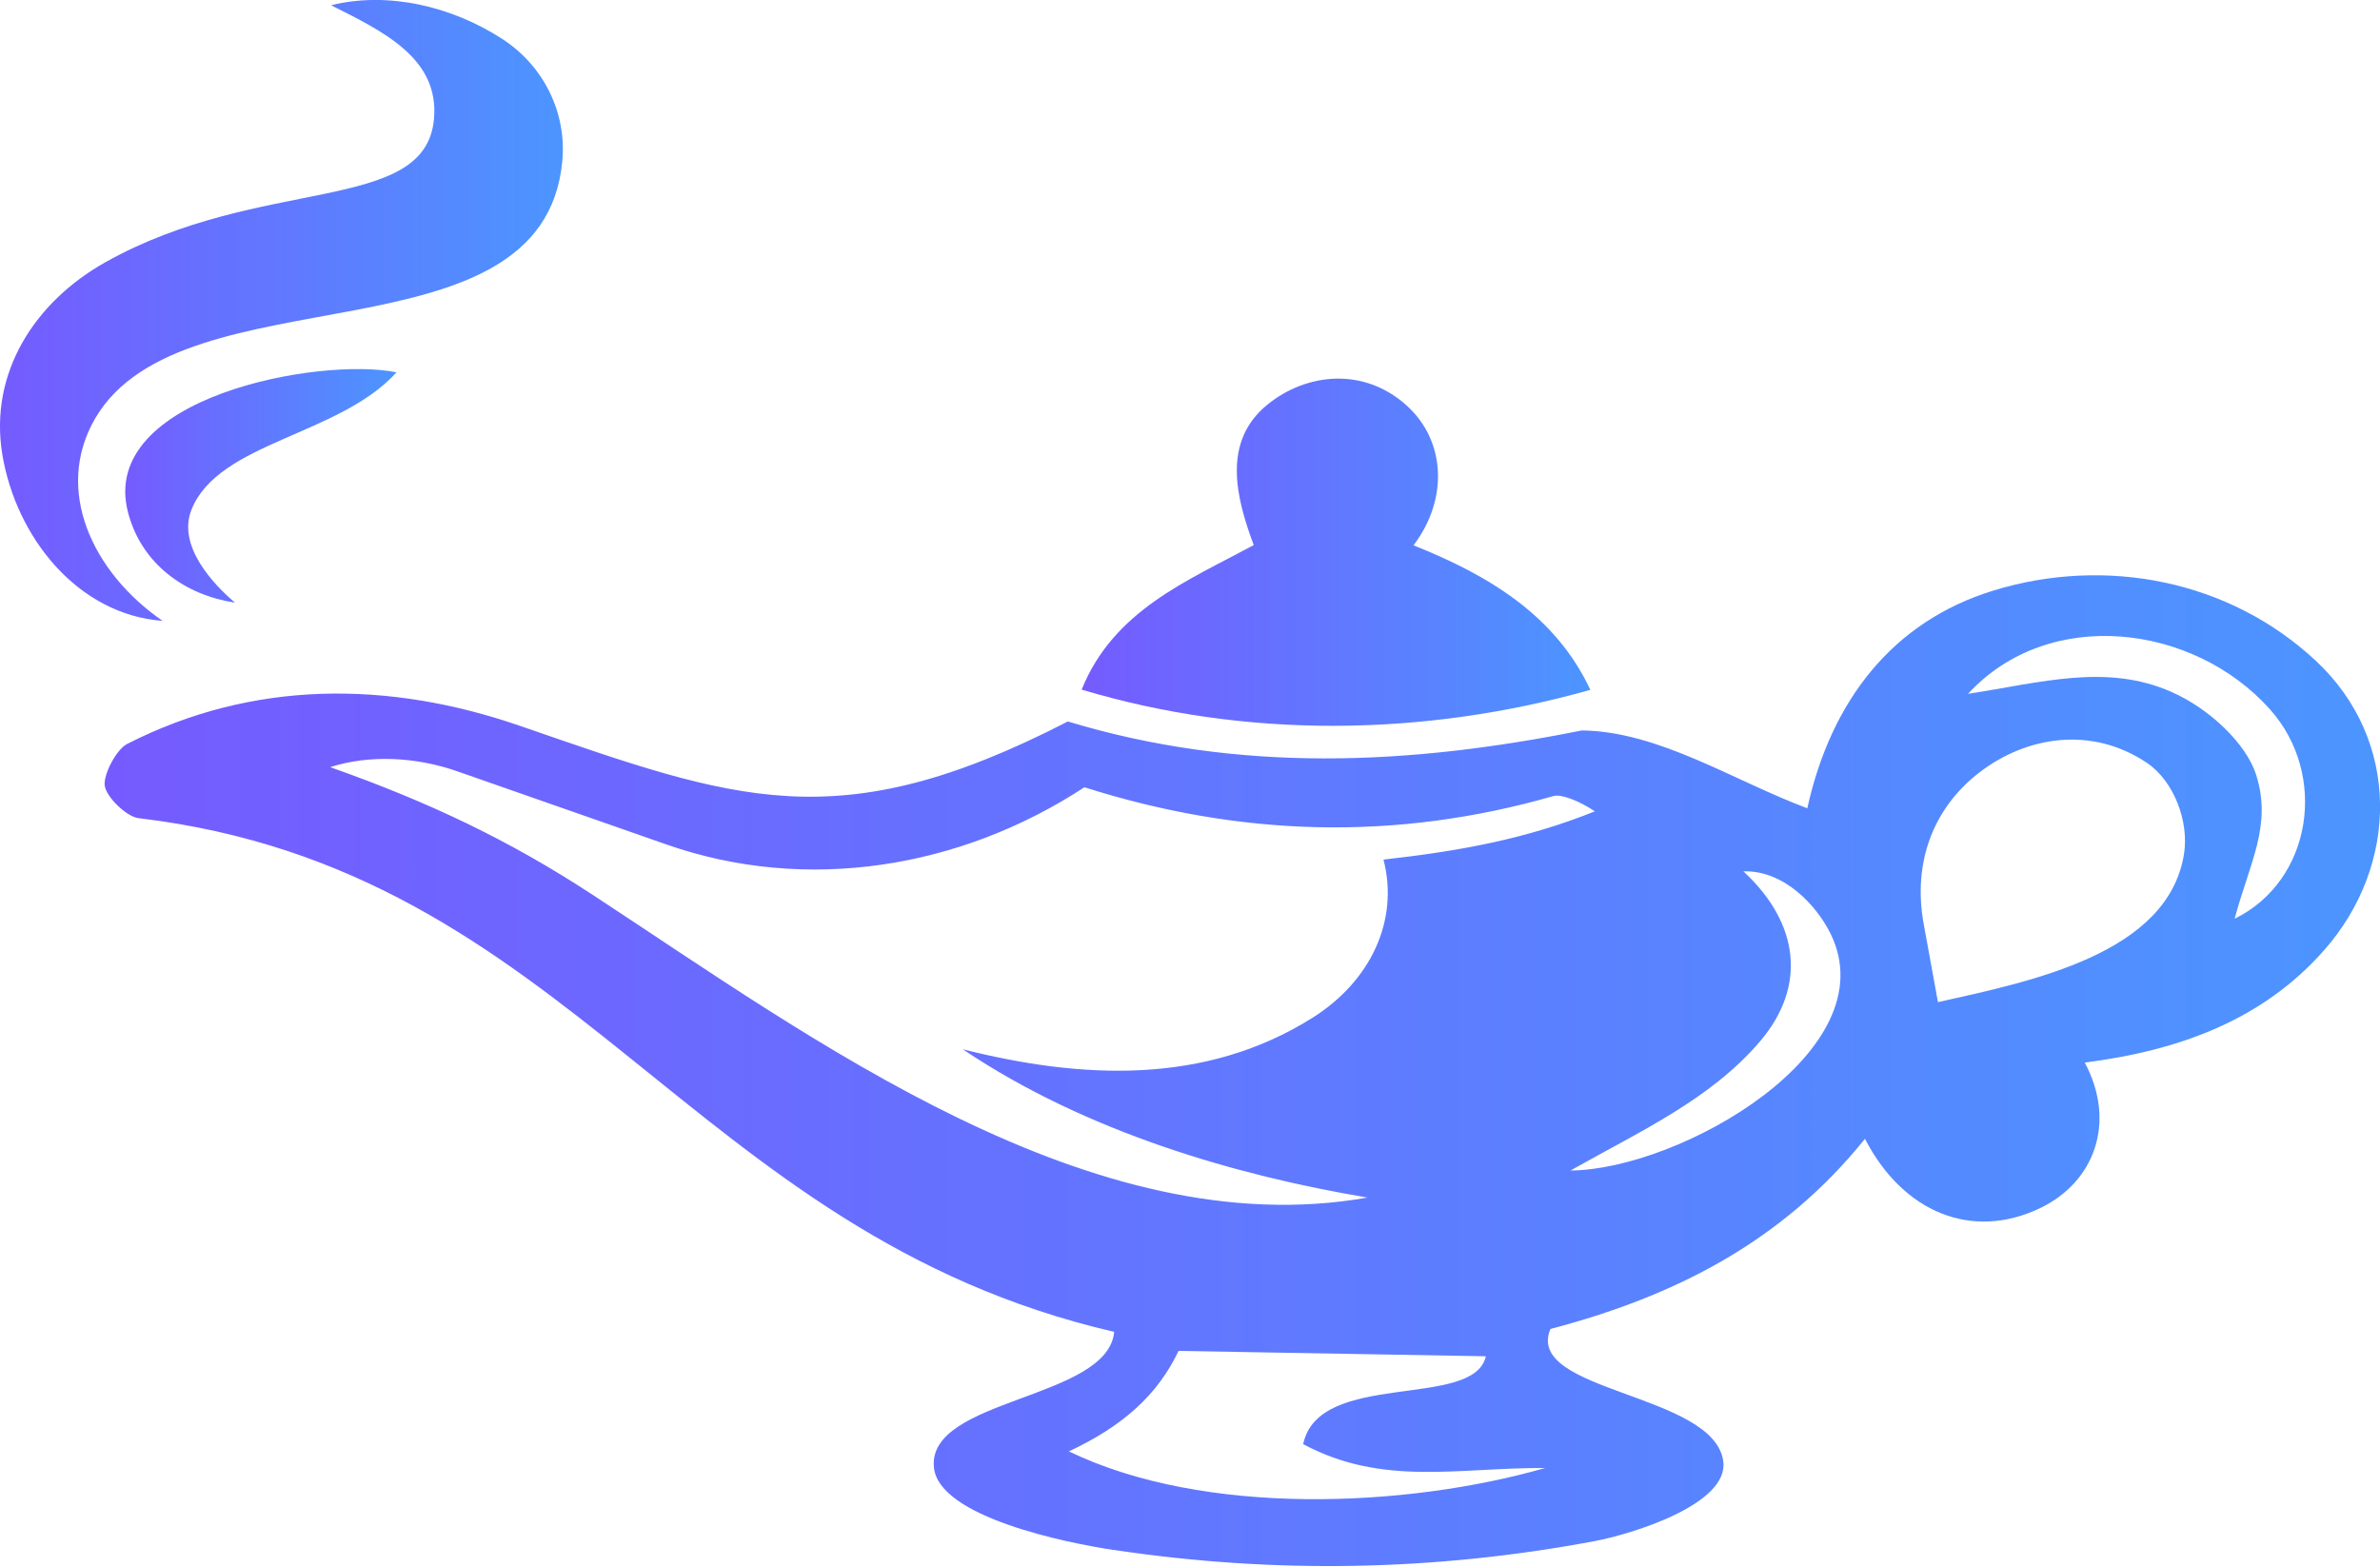
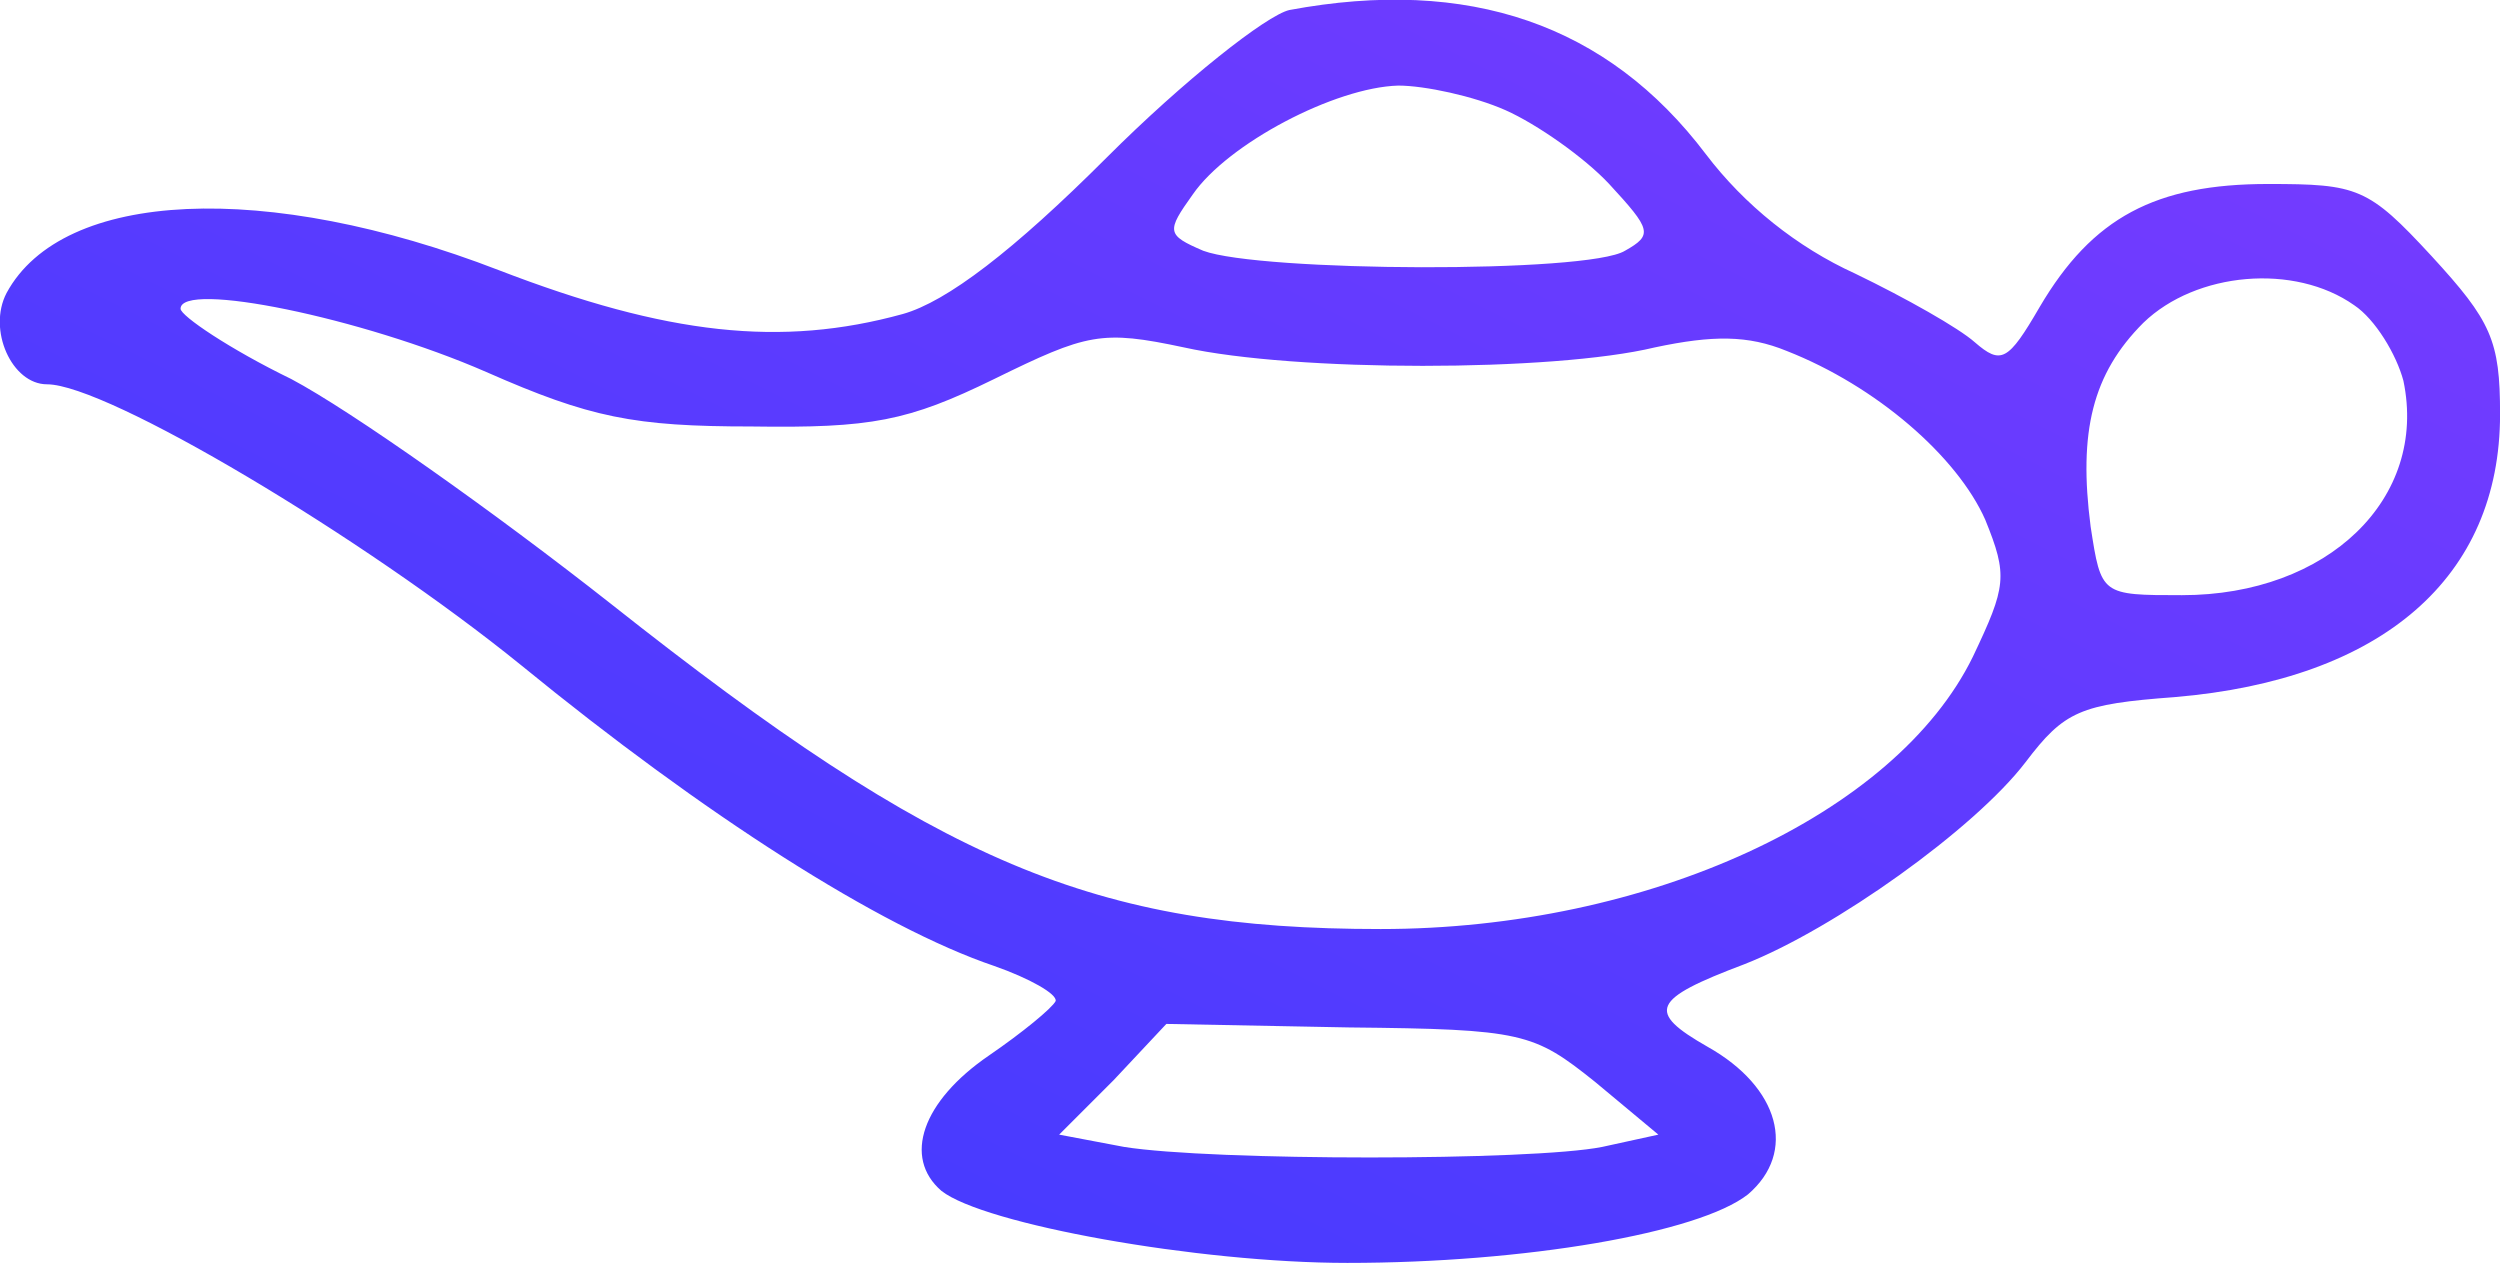
- <svg xmlns="http://www.w3.org/2000/svg" xmlns:xlink="http://www.w3.org/1999/xlink" id="Calque_1" data-name="Calque 1" viewBox="0 0 1000 658.03">
+ <svg xmlns="http://www.w3.org/2000/svg" viewBox="0 0 142.272 71.853" preserveAspectRatio="xMidYMid meet">
  <defs>
-     <style>
-       .cls-1 {
-         fill: url(#Dégradé_sans_nom_19-3);
-       }
- 
-       .cls-2 {
-         fill: url(#Dégradé_sans_nom_19);
-       }
- 
-       .cls-3 {
-         fill: url(#Dégradé_sans_nom_19-2);
-       }
- 
-       .cls-4 {
-         fill: url(#Dégradé_sans_nom_19-4);
-       }
-     </style>
-     <linearGradient id="Dégradé_sans_nom_19" data-name="Dégradé sans nom 19" x1="43.94" y1="449.88" x2="1000" y2="449.88" gradientUnits="userSpaceOnUse">
-       <stop offset="0" stop-color="#755bff" />
-       <stop offset="1" stop-color="#4c95ff" />
+     <linearGradient id="grad_lampe" x1="0%" y1="0%" x2="100%" y2="100%">
+       <stop offset="0%" stop-color="#3B3BFF" />
+       <stop offset="100%" stop-color="#7A3BFF" />
    </linearGradient>
-     <linearGradient id="Dégradé_sans_nom_19-2" data-name="Dégradé sans nom 19" x1="0" y1="130.44" x2="236.51" y2="130.44" xlink:href="#Dégradé_sans_nom_19" />
-     <linearGradient id="Dégradé_sans_nom_19-3" data-name="Dégradé sans nom 19" x1="454.48" y1="232.02" x2="668.22" y2="232.02" xlink:href="#Dégradé_sans_nom_19" />
-     <linearGradient id="Dégradé_sans_nom_19-4" data-name="Dégradé sans nom 19" x1="52.63" y1="204.15" x2="166.61" y2="204.15" xlink:href="#Dégradé_sans_nom_19" />
  </defs>
-   <path class="cls-2" d="M467.85,651.24c-19.6-2.93-73.32-13.79-75.44-34.61-2.99-29.25,73.07-28.46,75.73-57.03-179.05-41.45-227.59-194.18-410-215.85-4.96-.59-13.81-9.09-14.17-13.92-.36-4.83,4.99-14.97,9.44-17.24,52.81-26.95,109.76-26.67,164.89-7.67,90.68,31.26,133.4,48.2,230.37-1.78,71.89,21.74,143.19,18.39,215.95,3.77,32.35.35,63.84,21.17,94.75,32.7,10.08-45.62,36.15-78.52,78.1-91.45,47.14-14.53,99.35-4.46,135.74,29.64,35.42,33.2,34.96,85.53,3.32,121.44-25.45,28.87-59.97,42.04-100.57,47.22,13.35,25.06,4.16,50.22-18.86,61.2-28.48,13.59-57.44,1.89-73.51-29.17-34.93,43.44-80.18,66.23-132.15,79.9-11.18,26.6,68.72,26.8,72.62,55.59,2.45,18.06-38.34,30.61-54.3,33.59-67.23,12.59-134.24,13.77-201.88,3.64ZM938.91,386.03c32.67-16,39.3-60.63,14.87-87.98-32.13-35.98-92.96-43.42-126.87-6.53,30.99-4.76,58.02-12.82,85.33-.86,16.49,7.22,31.68,22.13,35.71,34.85,6.73,21.27-2.49,36.34-9.04,60.52ZM917.64,358.89c2.19-13.58-4.13-30.67-15.61-38.38-23.26-15.62-50.63-11.15-70.39,4.08-19.39,14.94-28.07,37.86-23.37,63.61l6,32.86c39.43-8.78,96.63-20.31,103.37-62.17ZM551.47,427.64c24.48-15.41,36.44-40.94,29.83-66.47,32.35-3.61,60.05-8.73,88.81-20.27-6.57-4.41-14.14-7.36-17.38-6.43-66.45,19.07-131.76,17.07-197.1-3.69-52.01,34.05-116.68,44.66-175.51,24.07l-87.97-30.77c-17.48-6.12-37.02-7.03-53.43-1.75,41.85,14.76,75.65,30.95,110.42,53.72,92.05,60.29,209.54,147.61,325.44,127.13-54.86-9.21-118.18-27.45-170.04-62.3,49.67,12.49,101.66,15.25,146.94-13.25ZM659.89,491.81c46-.37,133.76-50.41,109.14-99.73-5.74-11.5-19.29-26.48-36.51-25.97,23.5,21.74,26.7,48.24,7.07,71.34-20.9,24.59-50.95,38.08-79.69,54.35ZM547.56,606.77c6.56-31.37,71.68-14.36,76.75-36.91l-129.11-2.26c-8.74,18.35-23.2,31.52-46.1,42.22,56.93,27.49,141.85,23.69,200.1,6.99-36.6-.23-68.17,7.89-101.64-10.03Z" />
-   <path class="cls-3" d="M68.32,260.87c-35.62-2.63-61.64-35.11-67.36-70.04-5.59-34.15,13.64-63.99,43.29-80.63,65.45-36.74,134.6-19.91,138.11-60.34,2.21-25.43-21.33-36.63-43.25-47.65,23.62-5.89,50.54.29,71.92,14.15,17.5,11.35,27.14,31.06,25.23,51.38-8.1,86.24-159.36,44.76-196.25,108.03-17.51,30.03-1.17,64.8,28.3,85.09Z" />
-   <path class="cls-1" d="M668.22,289.85c-70.09,19.78-145.03,20.55-213.74-.1,13.41-33.25,44.31-45.63,72.3-60.72-7.41-19.86-13.43-43.35,5.68-58.96,16.36-13.36,40.54-16,58.62.35,16.19,14.64,17.7,39.06,2.84,58.71,32.06,12.79,59.71,29.65,74.31,60.72Z" />
-   <path class="cls-4" d="M80.46,214.15c-6.05,15.17,9.07,31.28,18.31,39.08-21.02-3.19-39.32-16.22-44.98-37.94-12.61-48.38,80.61-65.48,112.82-58.85-24.15,26.65-74.81,29.25-86.15,57.7Z" />
+   <g transform="translate(-48.72445,153.8705) scale(0.1,-0.1)" fill="url(#grad_lampe)" stroke="none">
+     <path d="M1221 1533 c-13 -3 -60 -40 -104 -84 -53 -53 -91 -82 -116 -89 -69 -19 -134 -12 -230 25 -132 51 -248 46 -280 -13 -11 -21 3 -52 23 -52 34 0 180 -87 270 -160 104 -85 204 -149 269 -171 20 -7 36 -16 35 -20 -2 -4 -19 -18 -38 -31 -38 -26 -49 -58 -27 -77 24 -19 146 -41 231 -41 101 0 200 17 228 39 28 24 18 61 -23 84 -35 20 -32 27 21 47 51 20 131 77 160 115 22 29 31 33 85 37 118 10 185 68 185 161 0 42 -5 53 -39 90 -36 39 -42 41 -93 41 -64 0 -100 -19 -130 -70 -18 -31 -22 -33 -37 -20 -9 8 -39 25 -68 39 -33 15 -63 39 -85 68 -56 74 -135 101 -237 82z m123 -57 c18 -8 45 -27 59 -42 24 -26 25 -29 9 -38 -21 -13 -208 -12 -240 0 -21 9 -21 11 -6 32 20 29 81 61 117 62 15 0 43 -6 61 -14z m483 -111 c12 -8 24 -28 28 -43 14 -67 -43 -122 -126 -122 -46 0 -46 0 -52 39 -7 54 1 87 30 116 30 29 86 34 120 10z m-1063 -38 c59 -26 84 -31 151 -31 68 -1 89 3 138 27 53 26 61 28 108 18 63 -14 210 -14 268 0 33 7 53 7 75 -2 51 -20 97 -60 113 -96 13 -32 12 -38 -7 -78 -44 -90 -185 -155 -337 -155 -163 0 -251 37 -438 185 -66 52 -148 110 -182 128 -35 17 -63 36 -63 40 0 16 103 -5 174 -36z m631 -404 l36 -30 -32 -7 c-40 -8 -222 -8 -272 0 l-37 7 31 31 30 32 104 -2 c99 -1 105 -3 140 -31z" />
+   </g>
</svg>
